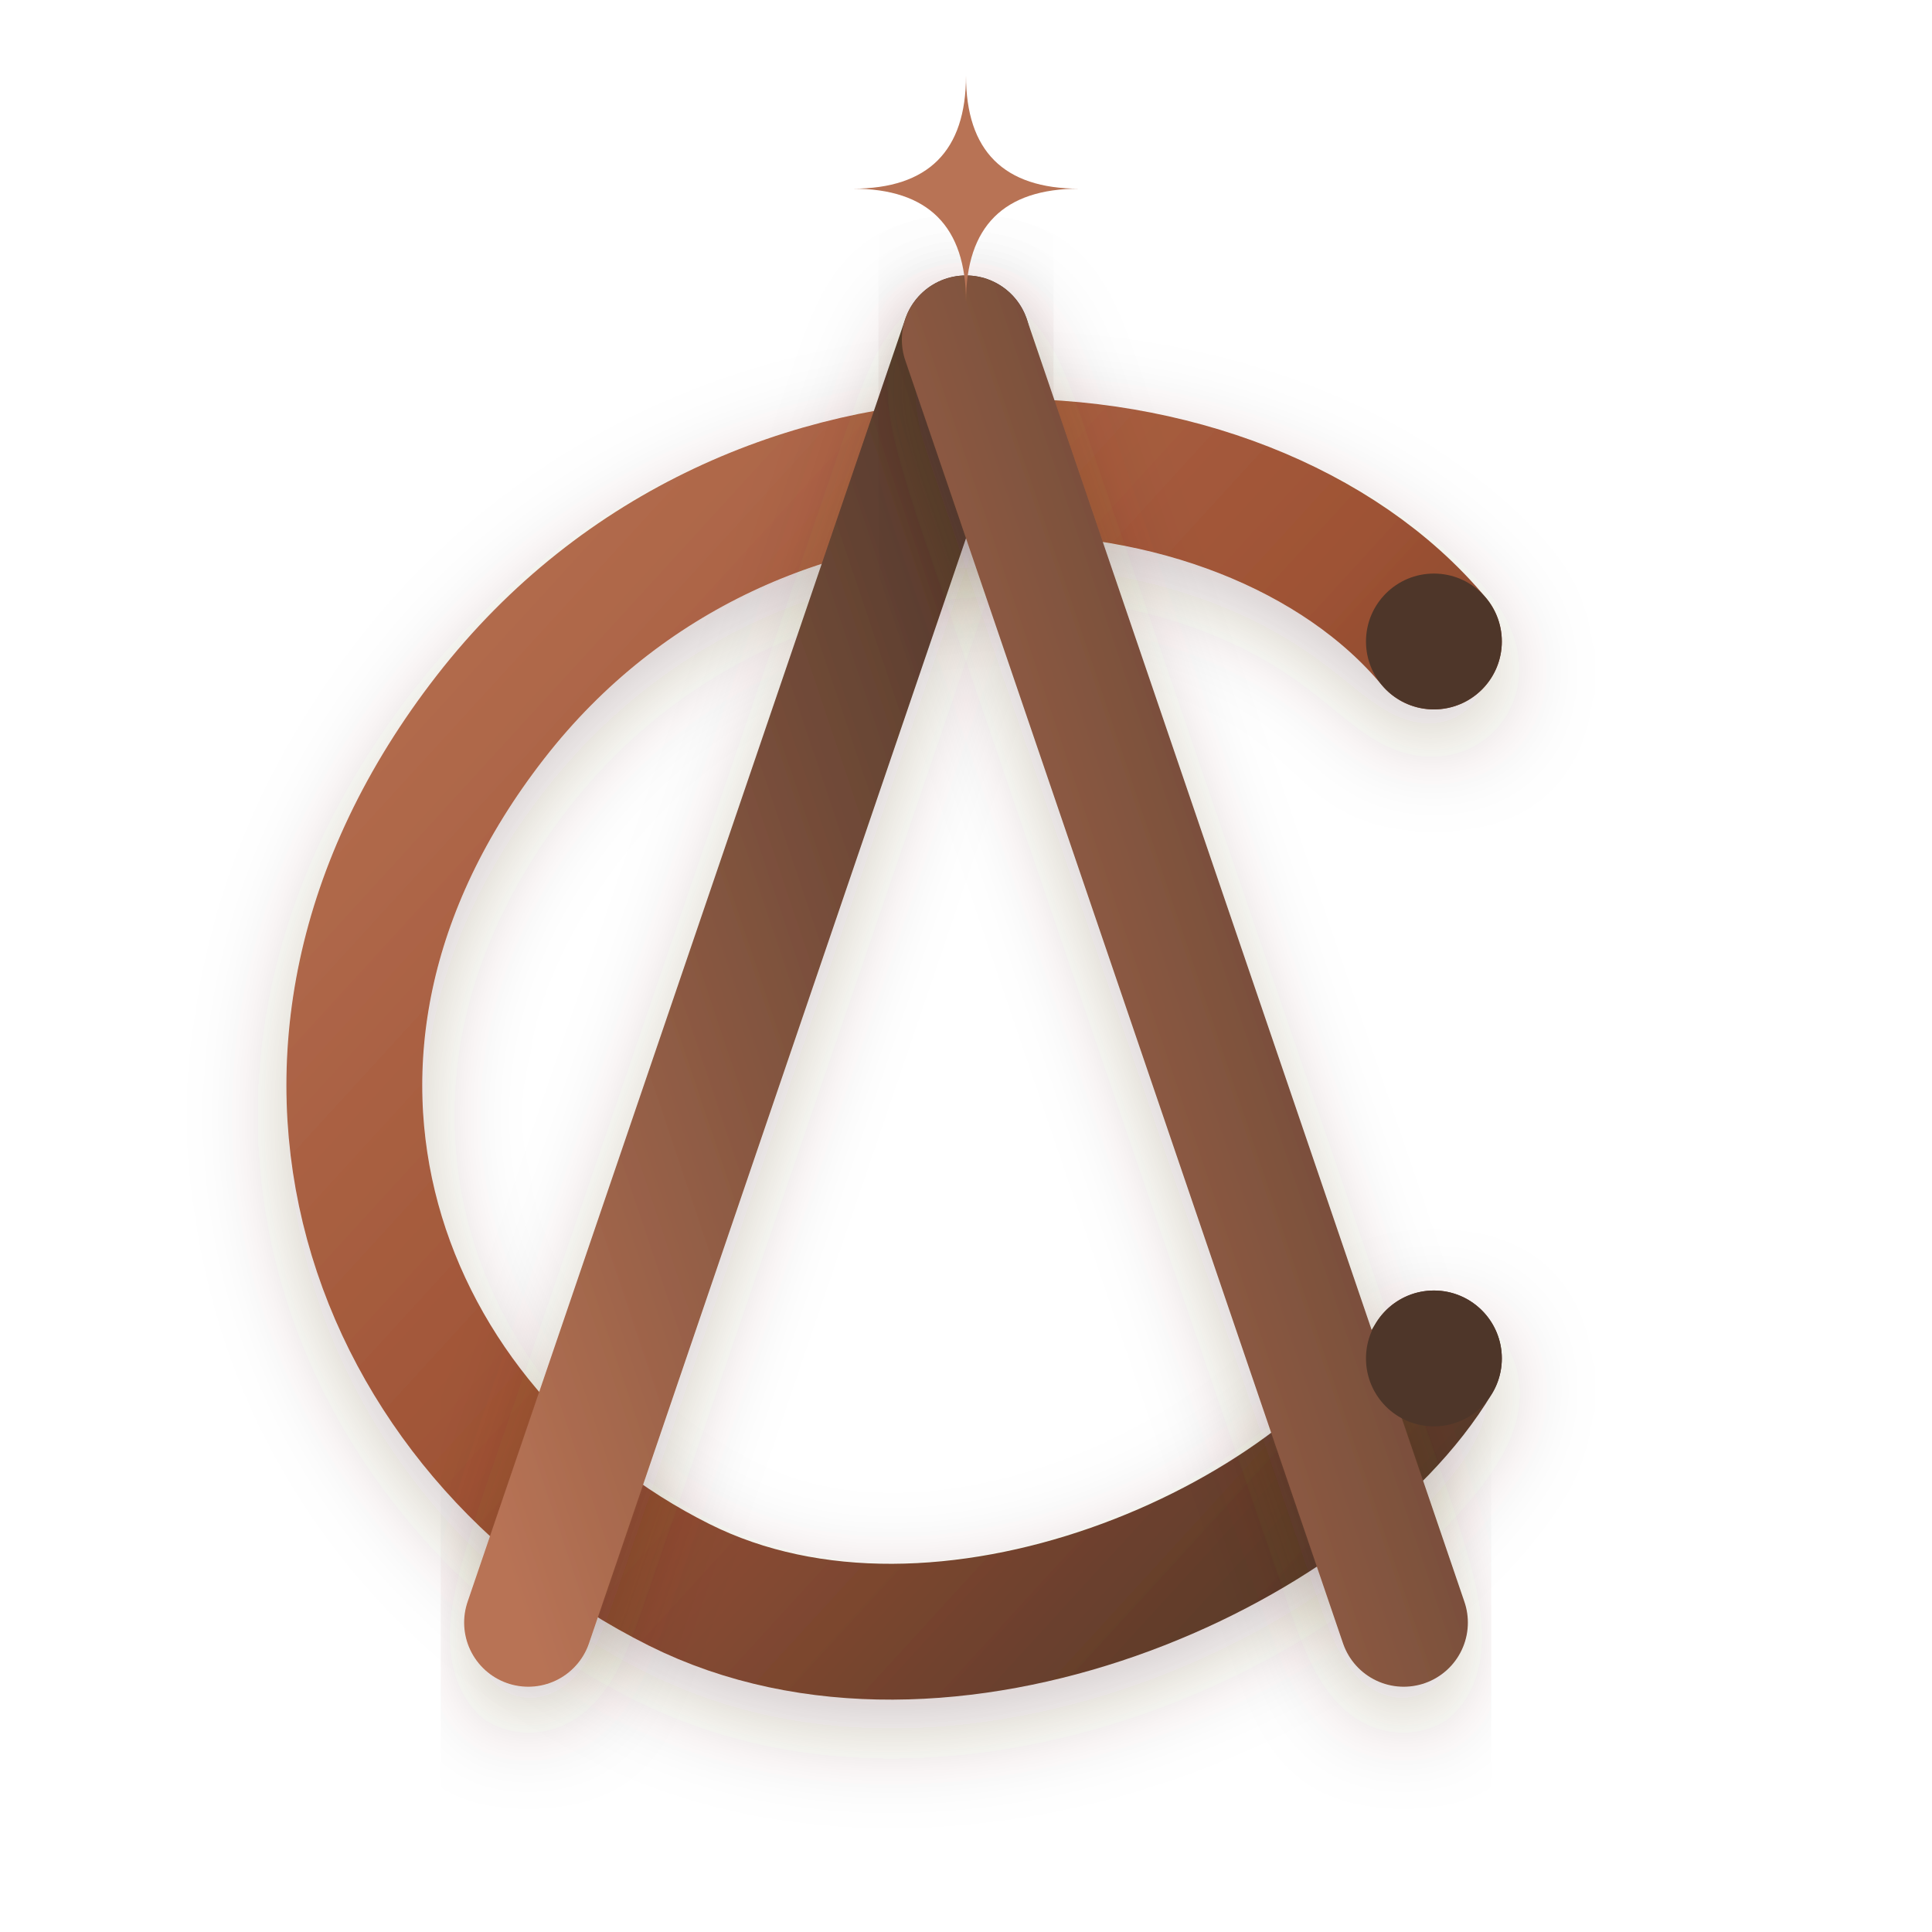
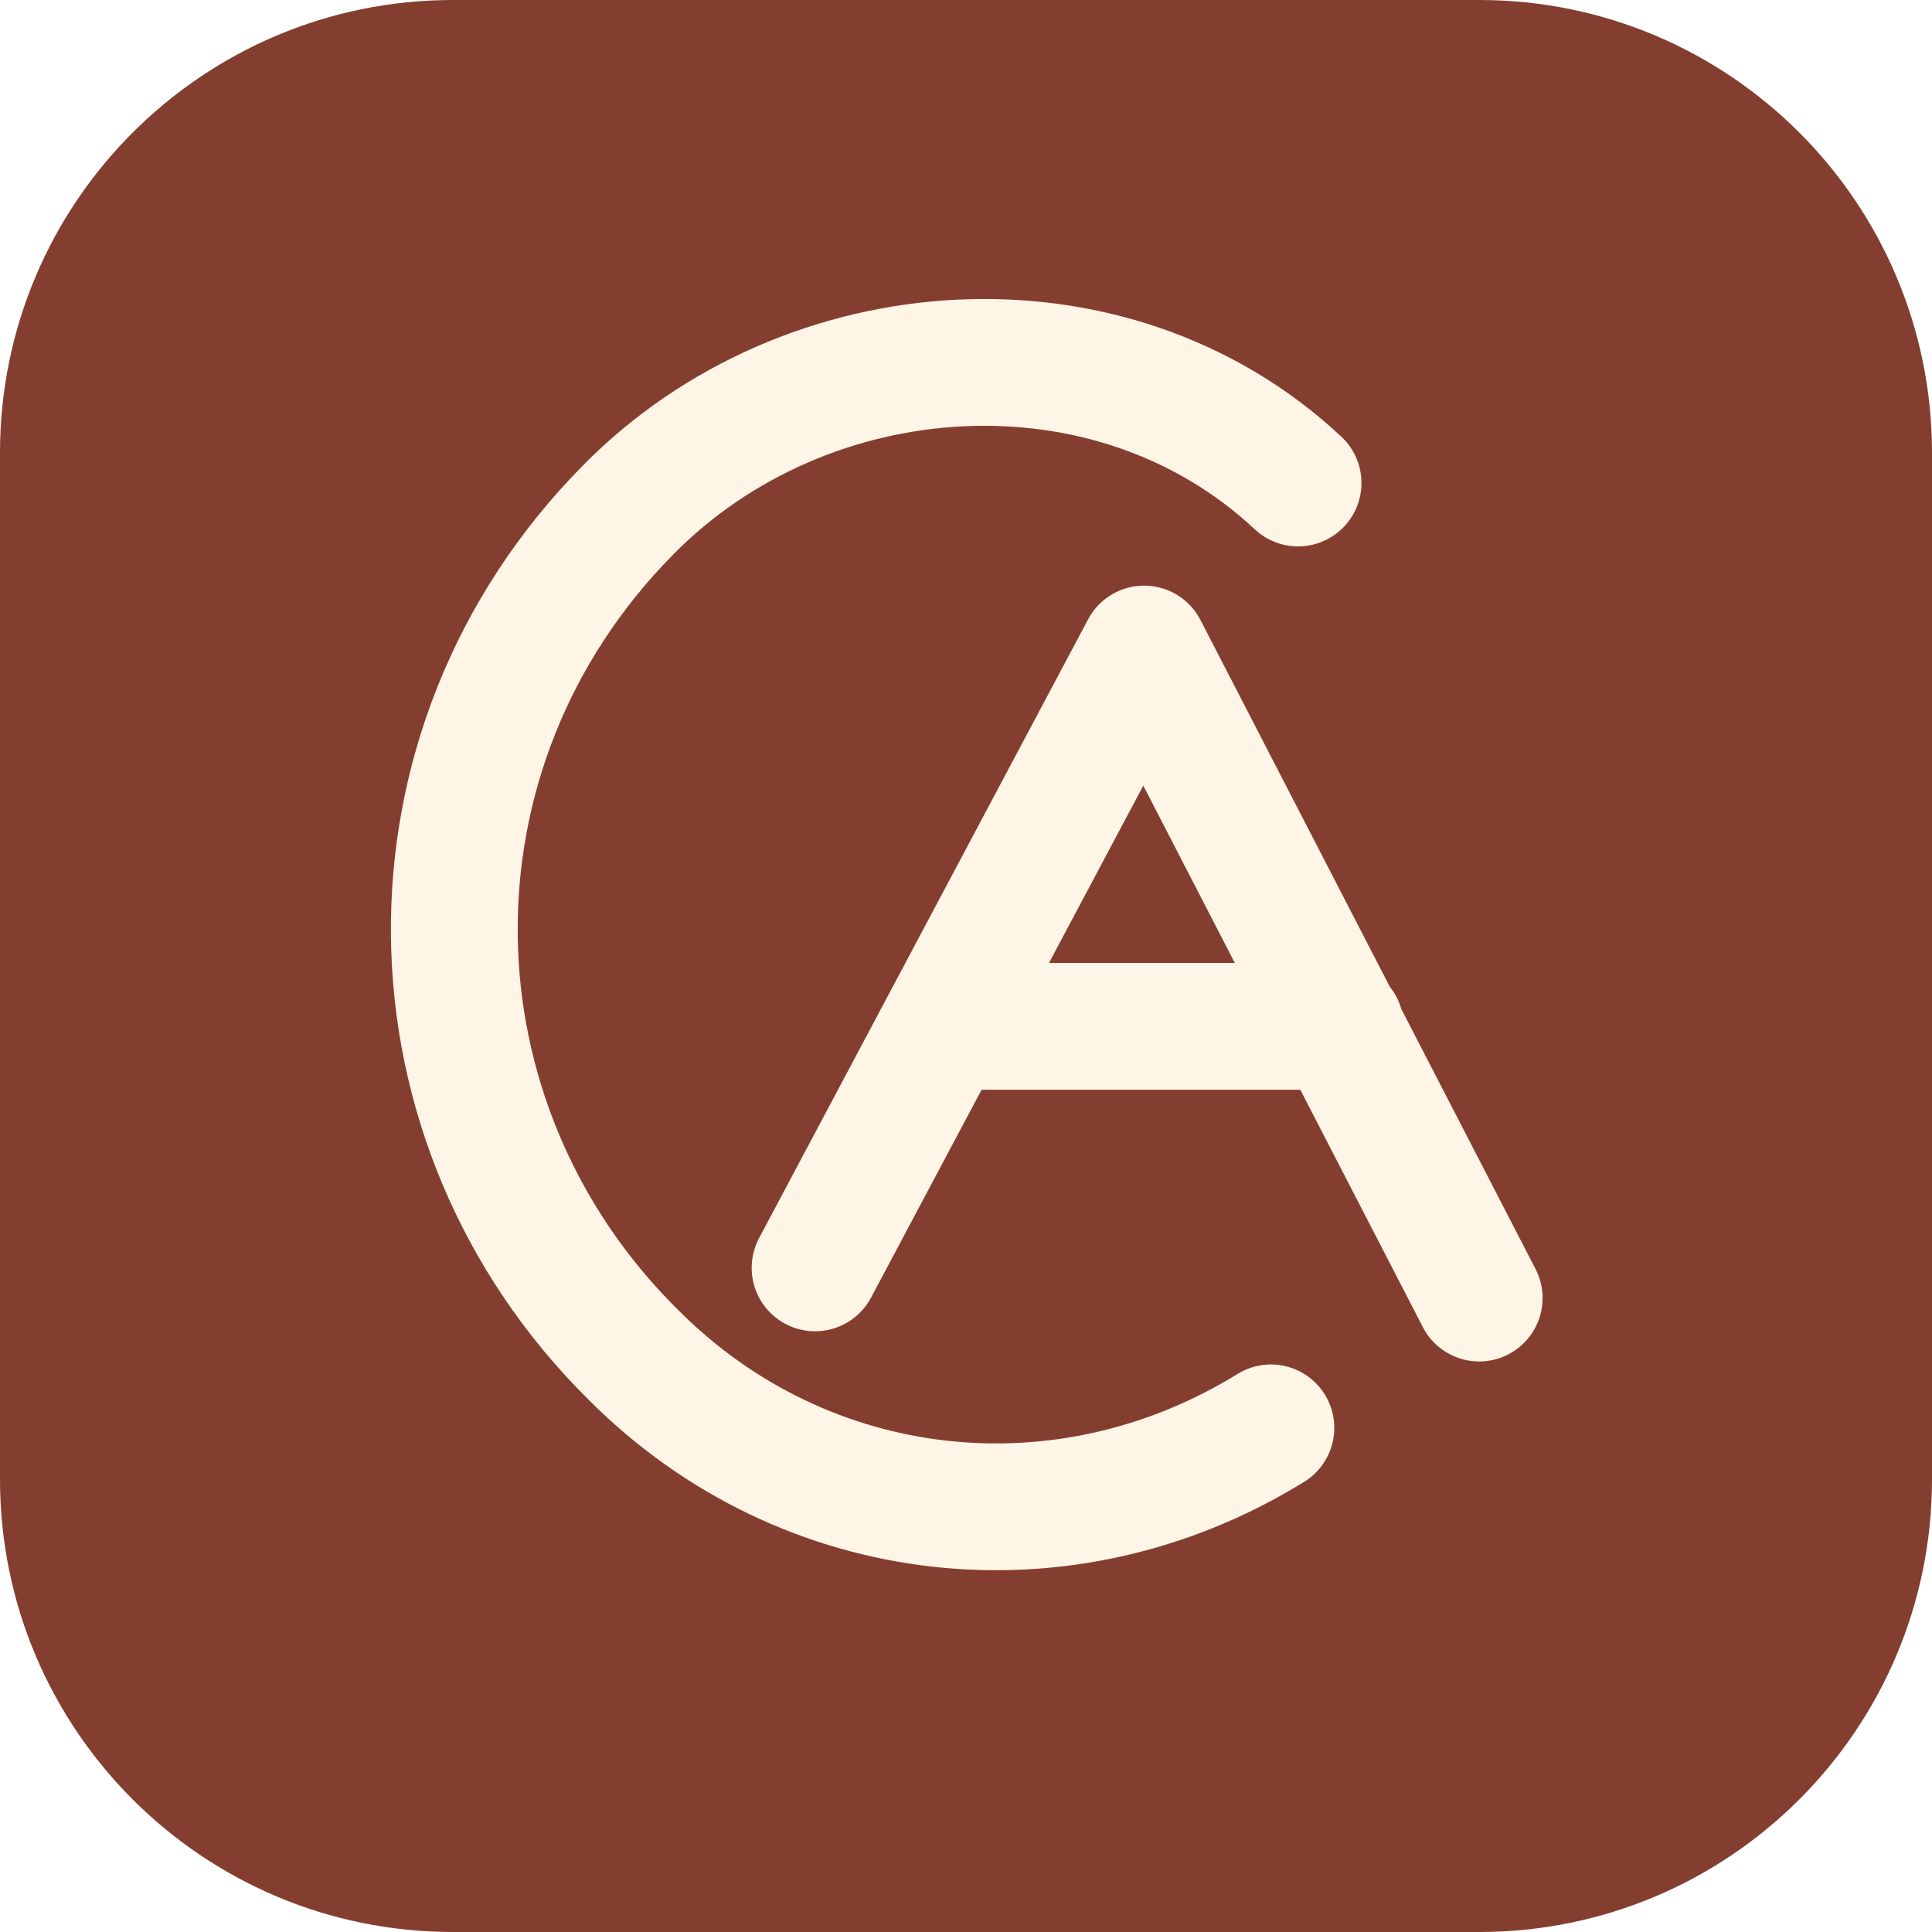
- <svg xmlns="http://www.w3.org/2000/svg" width="512" height="512" viewBox="0 0 512 512" fill="none">
-   <defs>
-     <linearGradient id="primaryGrad" x1="0%" y1="0%" x2="100%" y2="100%">
-       <stop offset="0%" stop-color="#B87355" />
-       <stop offset="50%" stop-color="#9E5234" />
-       <stop offset="100%" stop-color="#4E3629" />
-     </linearGradient>
-     <linearGradient id="secondaryGrad" x1="100%" y1="0%" x2="0%" y2="100%">
-       <stop offset="0%" stop-color="#4E3629" />
-       <stop offset="100%" stop-color="#B87355" />
-     </linearGradient>
-     <filter id="softGlow" x="-20%" y="-20%" width="140%" height="140%">
-       <feDropShadow dx="0" dy="8" stdDeviation="12" flood-color="#4E3629" flood-opacity="0.25" />
-     </filter>
-   </defs>
-   <path d="M 380,170            C 330,110 200,100 130,190            C 60,280 100,380 180,420            C 250,455 350,410 380,360" fill="none" stroke="url(#primaryGrad)" stroke-width="36" stroke-linecap="round" filter="url(#softGlow)" />
-   <path d="M 256,90 L 140,430" fill="none" stroke="url(#secondaryGrad)" stroke-width="34" stroke-linecap="round" filter="url(#softGlow)" />
-   <path d="M 256,90 L 372,430" fill="none" stroke="url(#secondaryGrad)" stroke-width="34" stroke-linecap="round" filter="url(#softGlow)" />
-   <path d="M 180,310 L 332,310" fill="none" stroke="url(#primaryGrad)" stroke-width="28" stroke-linecap="round" filter="url(#softGlow)" />
-   <path d="M 256,20 Q 256,50 286,50 Q 256,50 256,80 Q 256,50 226,50 Q 256,50 256,20 Z" fill="#B87355" />
-   <circle cx="380" cy="170" r="18" fill="#4E3629" />
-   <circle cx="380" cy="360" r="18" fill="#4E3629" />
+ <svg xmlns="http://www.w3.org/2000/svg" viewBox="0 0 64 64" fill="none">
+   <rect width="64" height="64" rx="15" fill="#843e30" />
+   <path d="M43 16c-6.2-5.8-16.3-5.1-22.2.9-7.8 7.9-7.6 20.3.2 28 5.7 5.7 14.3 6.6 21.1 2.4" stroke="#fff5e7" stroke-width="4.2" stroke-linecap="round" />
+   <path d="m27 42 10.9-20.5L49 43M31.5 34h12.9" stroke="#fff5e7" stroke-width="4.2" stroke-linecap="round" stroke-linejoin="round" />
</svg>
